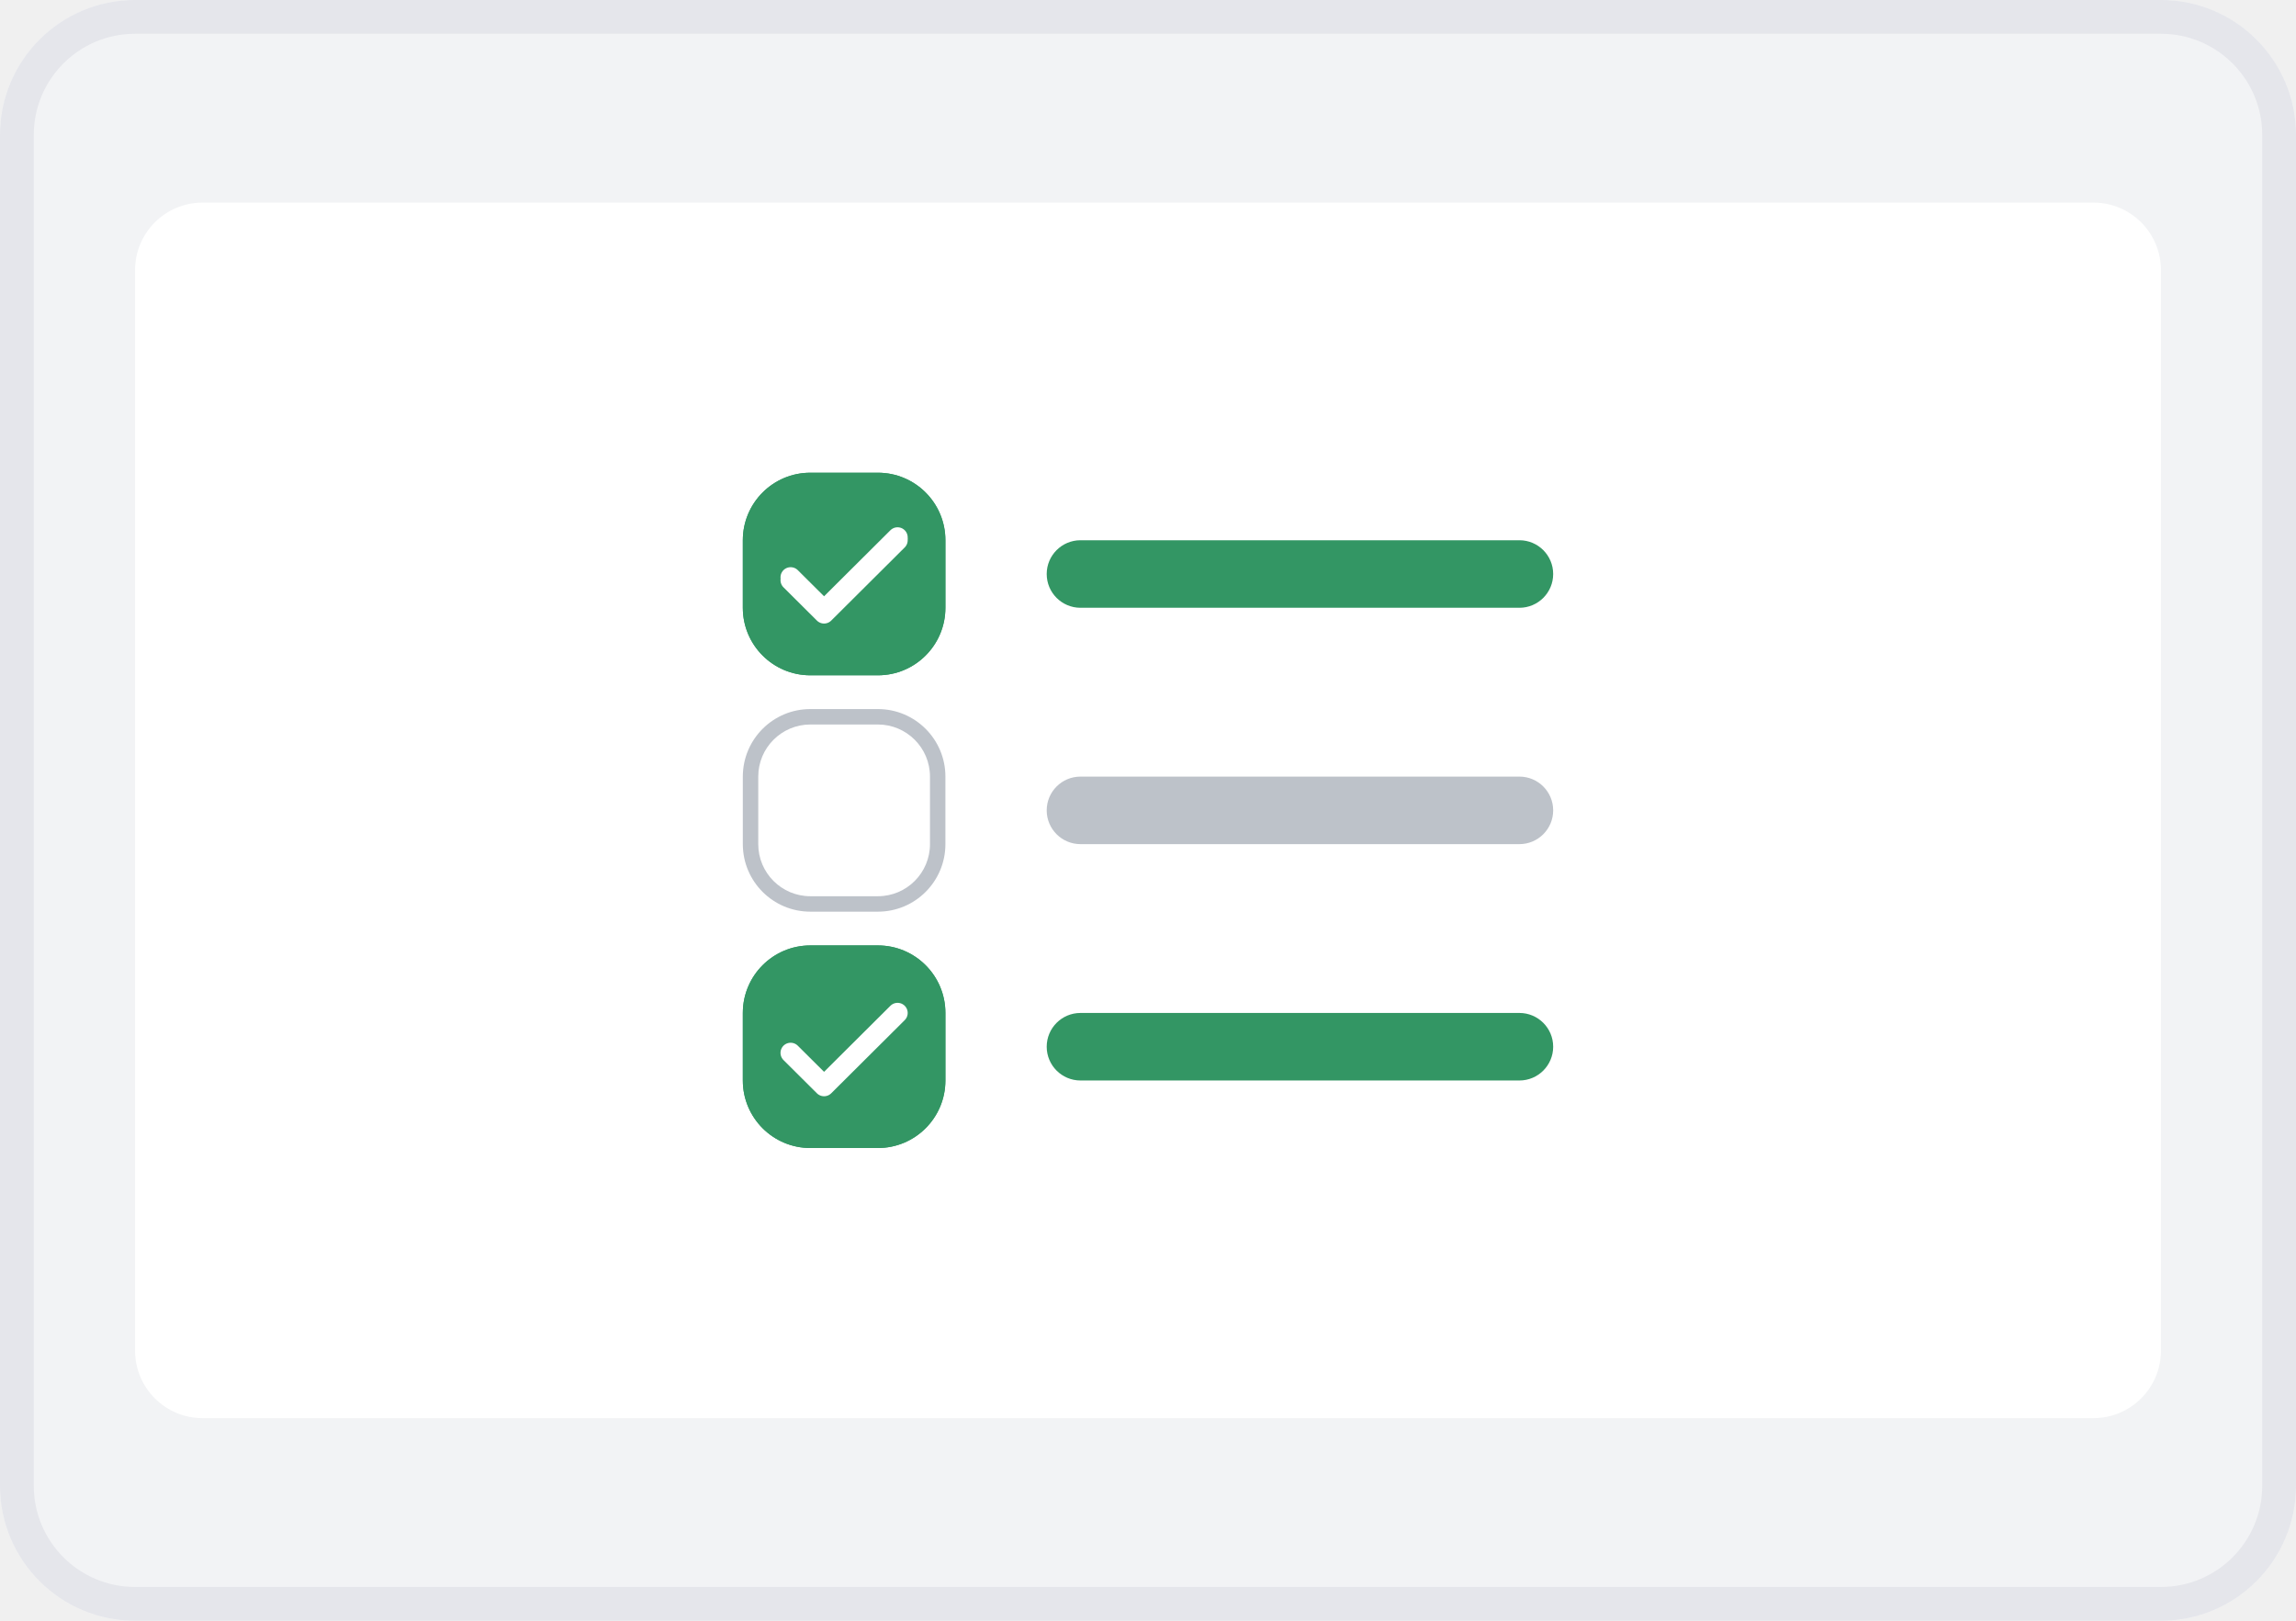
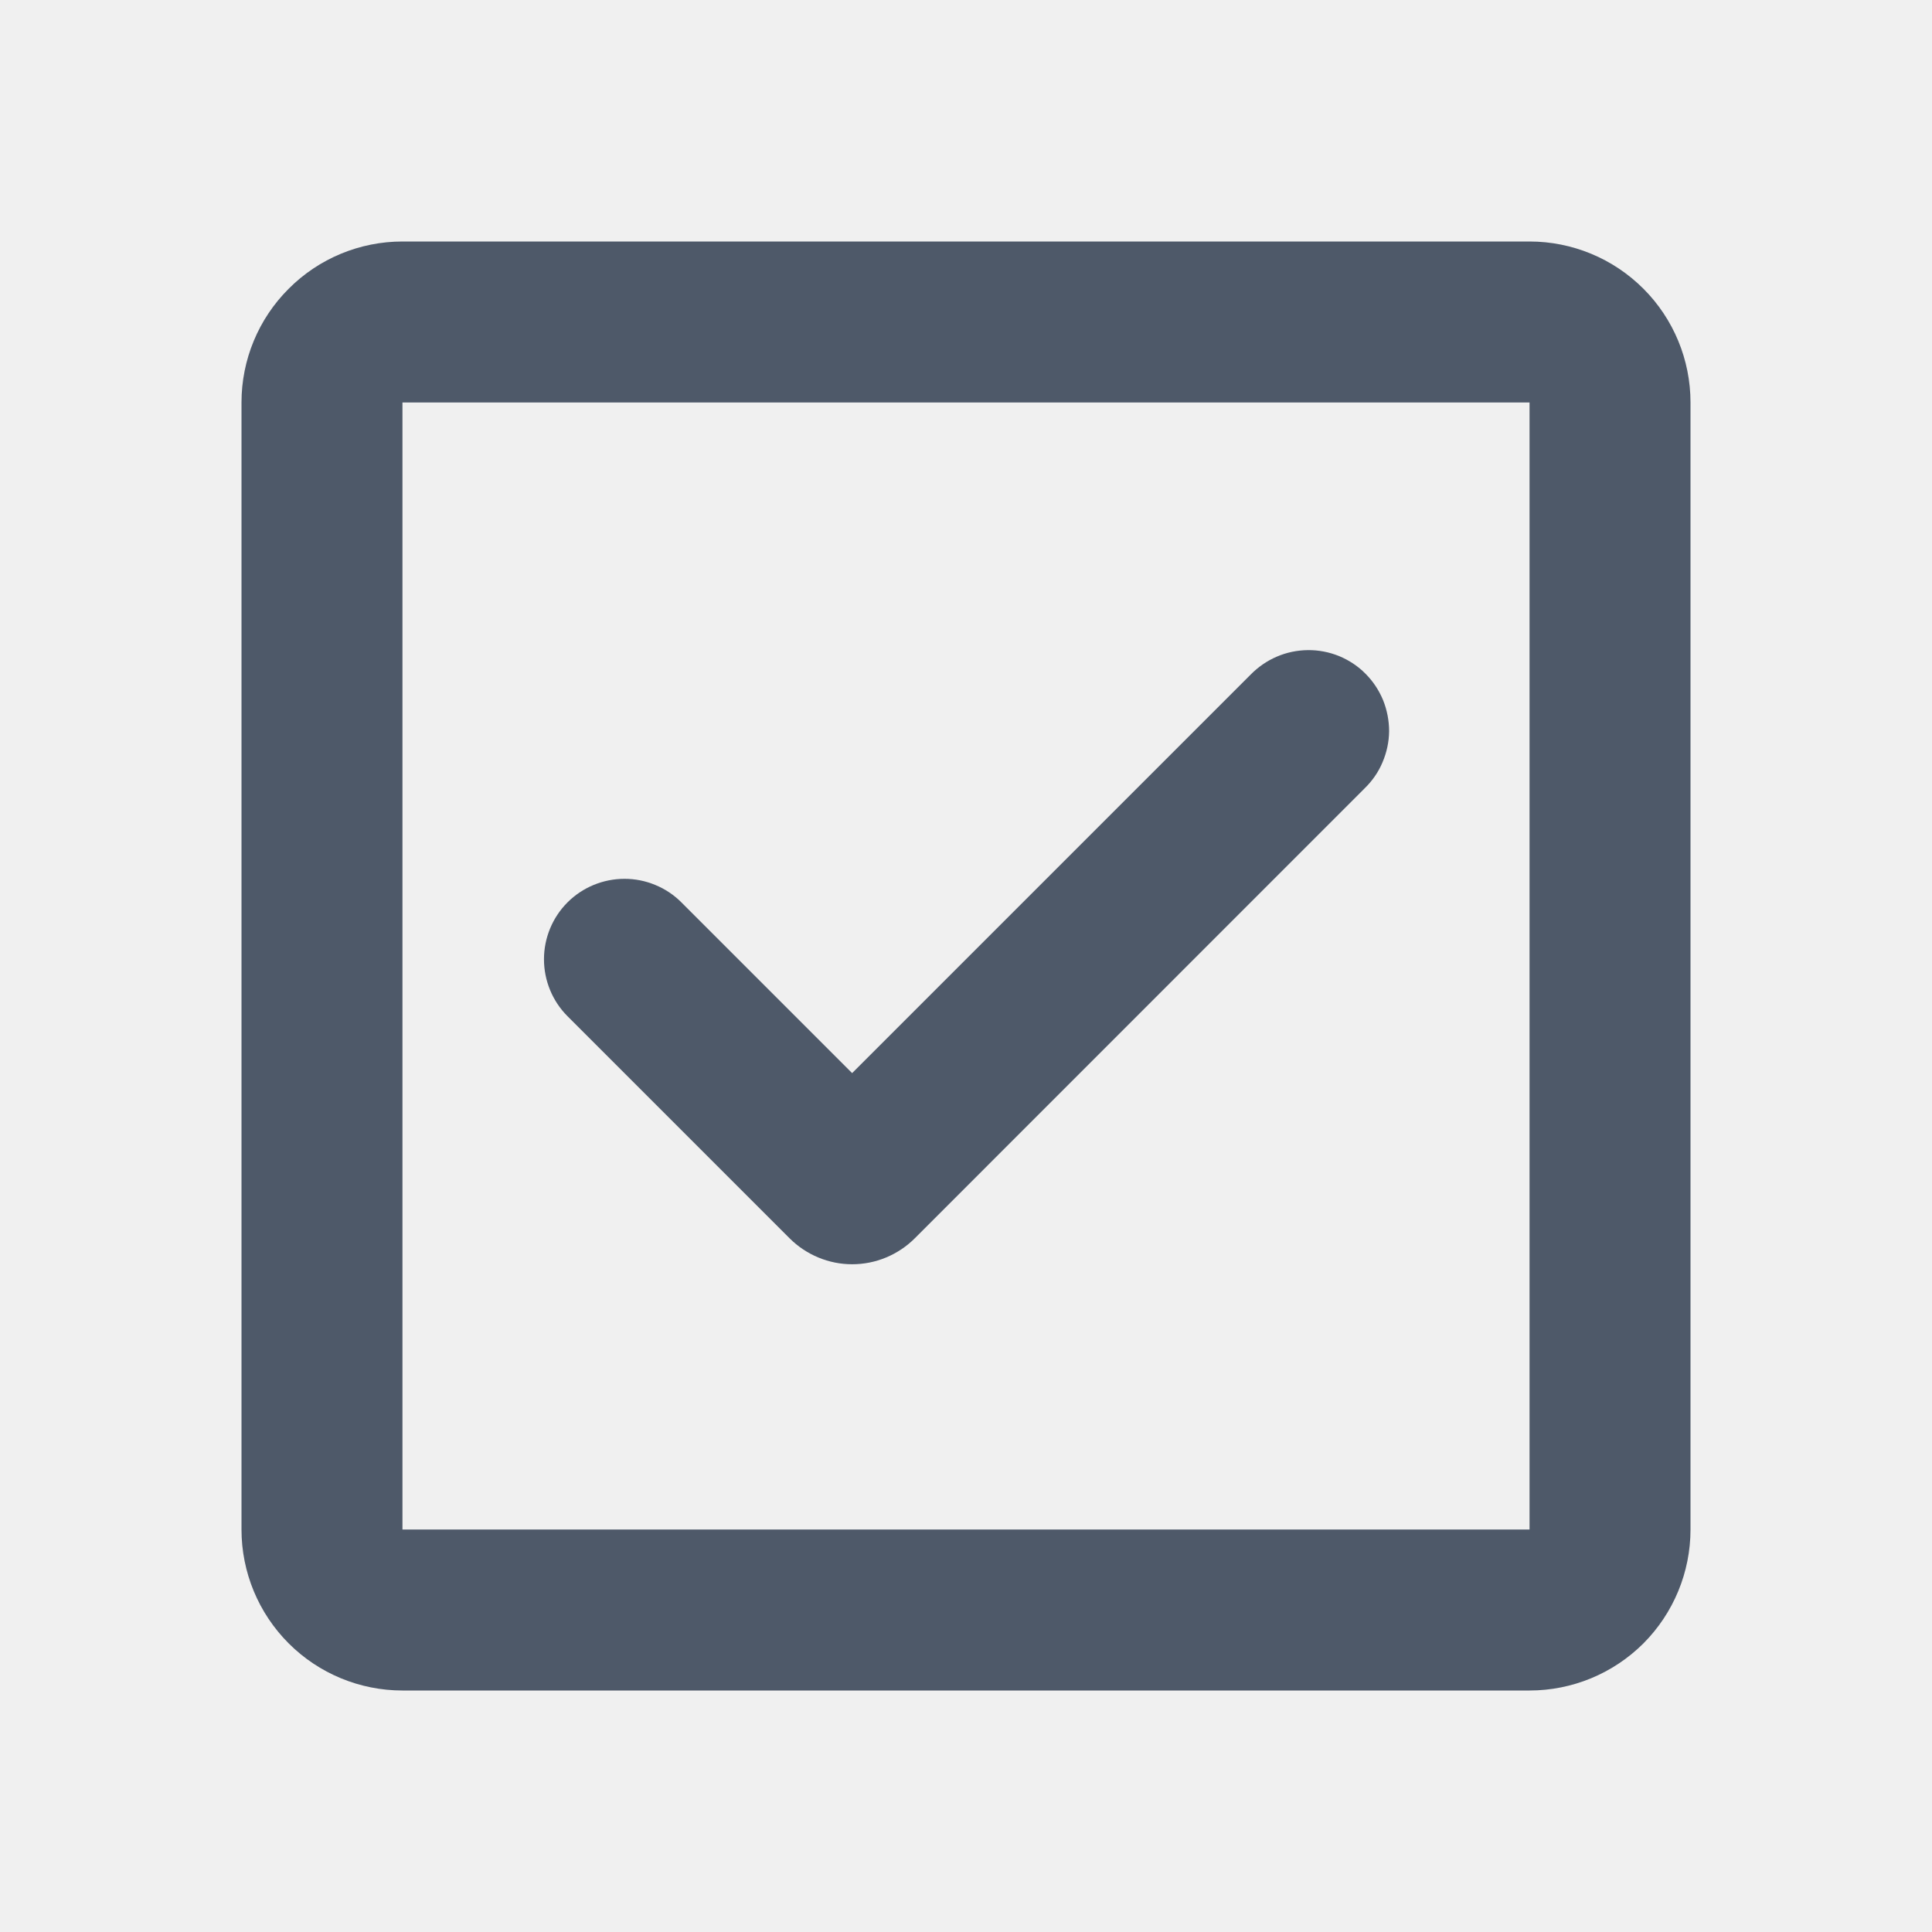
- <svg xmlns="http://www.w3.org/2000/svg" width="68" height="48" viewBox="0 0 68 48" fill="none">
-   <path style="mix-blend-mode:normal" fill="#F2F3F5" d="M0 44L0 4C0 1.791 1.791 0 4 0L64 0C66.209 0 68 1.791 68 4L68 44C68 46.209 66.209 48 64 48L4 48C1.791 48 0 46.209 0 44Z">
- </path>
-   <path transform="translate(4, 6)" style="mix-blend-mode:normal" fill="#FFFFFF" d="M0 34L0 2C0 0.895 0.895 0 2 0L58 0C59.105 0 60 0.895 60 2L60 34C60 35.105 59.105 36 58 36L2 36C0.895 36 0 35.105 0 34Z">
- </path>
-   <rect x="31" y="16" width="15" height="2" rx="1" style="mix-blend-mode:normal" fill="#339664">
- </rect>
-   <rect x="31" y="23" width="15" height="2" rx="1" style="mix-blend-mode:normal" fill="#BDC2C9">
- </rect>
-   <rect x="31" y="30" width="15" height="2" rx="1" style="mix-blend-mode:normal" fill="#339664">
- </rect>
-   <rect x="22" y="14" width="6" height="6" rx="2" style="mix-blend-mode:normal" fill="#339664">
- </rect>
-   <path fill-rule="evenodd" fill="rgba(51, 150, 100, 1)" style="mix-blend-mode:normal" d="M26 14L24 14C22.895 14 22 14.895 22 16L22 18C22 19.105 22.895 20 24 20L26 20C27.105 20 28 19.105 28 18L28 16C28 14.895 27.105 14 26 14ZM23.4 16C23.4 15.669 23.669 15.4 24 15.4L26 15.4C26.331 15.4 26.6 15.669 26.6 16L26.6 18C26.6 18.331 26.331 18.6 26 18.6L24 18.6C23.669 18.6 23.4 18.331 23.4 18L23.4 16Z">
- </path>
-   <path stroke="rgba(255, 255, 255, 1)" stroke-width="0.6" stroke-linejoin="round" stroke-linecap="round" style="mix-blend-mode:normal" d="M26.583 15.916L24.406 18.083L23.416 17.098">
- </path>
-   <path stroke="rgba(255, 255, 255, 1)" stroke-width="0.6" stroke-linejoin="round" stroke-linecap="round" style="mix-blend-mode:normal" d="M26.583 16L24.406 18.167L23.416 17.182">
- </path>
-   <rect x="22" y="28" width="6" height="6" rx="2" style="mix-blend-mode:normal" fill="#339664">
- </rect>
-   <path fill-rule="evenodd" fill="rgba(51, 150, 100, 1)" style="mix-blend-mode:normal" d="M26 28L24 28C22.895 28 22 28.895 22 30L22 32C22 33.105 22.895 34 24 34L26 34C27.105 34 28 33.105 28 32L28 30C28 28.895 27.105 28 26 28ZM23.4 30C23.4 29.669 23.669 29.4 24 29.4L26 29.4C26.331 29.4 26.6 29.669 26.6 30L26.6 32C26.6 32.331 26.331 32.6 26 32.6L24 32.6C23.669 32.6 23.4 32.331 23.4 32L23.4 30Z">
- </path>
-   <rect x="22" y="21" width="6" height="6" rx="2" style="mix-blend-mode:normal" fill="#FFFFFF">
- </rect>
-   <path fill-rule="evenodd" fill="rgba(189, 194, 201, 1)" style="mix-blend-mode:normal" d="M26 21L24 21C22.895 21 22 21.895 22 23L22 25C22 26.105 22.895 27 24 27L26 27C27.105 27 28 26.105 28 25L28 23C28 21.895 27.105 21 26 21ZM22.457 23C22.457 22.148 23.148 21.457 24 21.457L26 21.457C26.852 21.457 27.543 22.148 27.543 23L27.543 25C27.543 25.852 26.852 26.543 26 26.543L24 26.543C23.148 26.543 22.457 25.852 22.457 25L22.457 23Z">
- </path>
-   <path stroke="rgba(255, 255, 255, 1)" stroke-width="0.6" stroke-linejoin="round" stroke-linecap="round" style="mix-blend-mode:normal" d="M26.583 30L24.406 32.167L23.416 31.182">
- </path>
-   <path fill-rule="evenodd" fill="rgba(229, 230, 235, 1)" style="mix-blend-mode:normal" d="M0 4L0 44C0 46.209 1.791 48 4 48L64 48C66.209 48 68 46.209 68 44L68 4C68 1.791 66.209 0 64 0L4 0C1.791 0 0 1.791 0 4ZM4 47C2.343 47 1 45.657 1 44L1 4C1 2.343 2.343 1 4 1L64 1C65.657 1 67 2.343 67 4L67 44C67 45.657 65.657 47 64 47L4 47Z">
- </path>
+ <svg xmlns="http://www.w3.org/2000/svg" width="16" height="16" viewBox="0 0 16 16" fill="none">
+   <path fill-rule="evenodd" clip-rule="evenodd" d="M3.333 2C2.98 2 2.641 2.14 2.391 2.391C2.14 2.641 2 2.98 2 3.333V12.667C2 13.02 2.14 13.359 2.391 13.61C2.641 13.86 2.98 14 3.333 14H12.667C13.02 14 13.359 13.86 13.61 13.61C13.86 13.359 14 13.02 14 12.667V3.333C14 2.98 13.86 2.641 13.61 2.391C13.359 2.14 13.02 2 12.667 2H3.333ZM3.333 3.333H12.667V12.667H3.333V3.333ZM11.3 6.53C11.364 6.468 11.415 6.395 11.449 6.314C11.484 6.232 11.503 6.145 11.504 6.056C11.504 5.968 11.487 5.88 11.454 5.798C11.42 5.716 11.371 5.642 11.308 5.579C11.246 5.516 11.171 5.467 11.089 5.433C11.007 5.4 10.92 5.383 10.831 5.384C10.742 5.385 10.655 5.403 10.574 5.438C10.492 5.473 10.419 5.524 10.357 5.587L7.057 8.887L5.643 7.473C5.581 7.411 5.508 7.362 5.427 7.329C5.346 7.295 5.259 7.278 5.172 7.278C4.995 7.278 4.825 7.348 4.7 7.473C4.575 7.598 4.505 7.768 4.505 7.944C4.505 8.121 4.575 8.291 4.7 8.416L6.539 10.255C6.607 10.323 6.688 10.377 6.777 10.414C6.866 10.451 6.961 10.47 7.057 10.47C7.154 10.47 7.249 10.451 7.338 10.414C7.427 10.377 7.508 10.323 7.576 10.255L11.3 6.53Z" fill="#4E5969" />
</svg>
